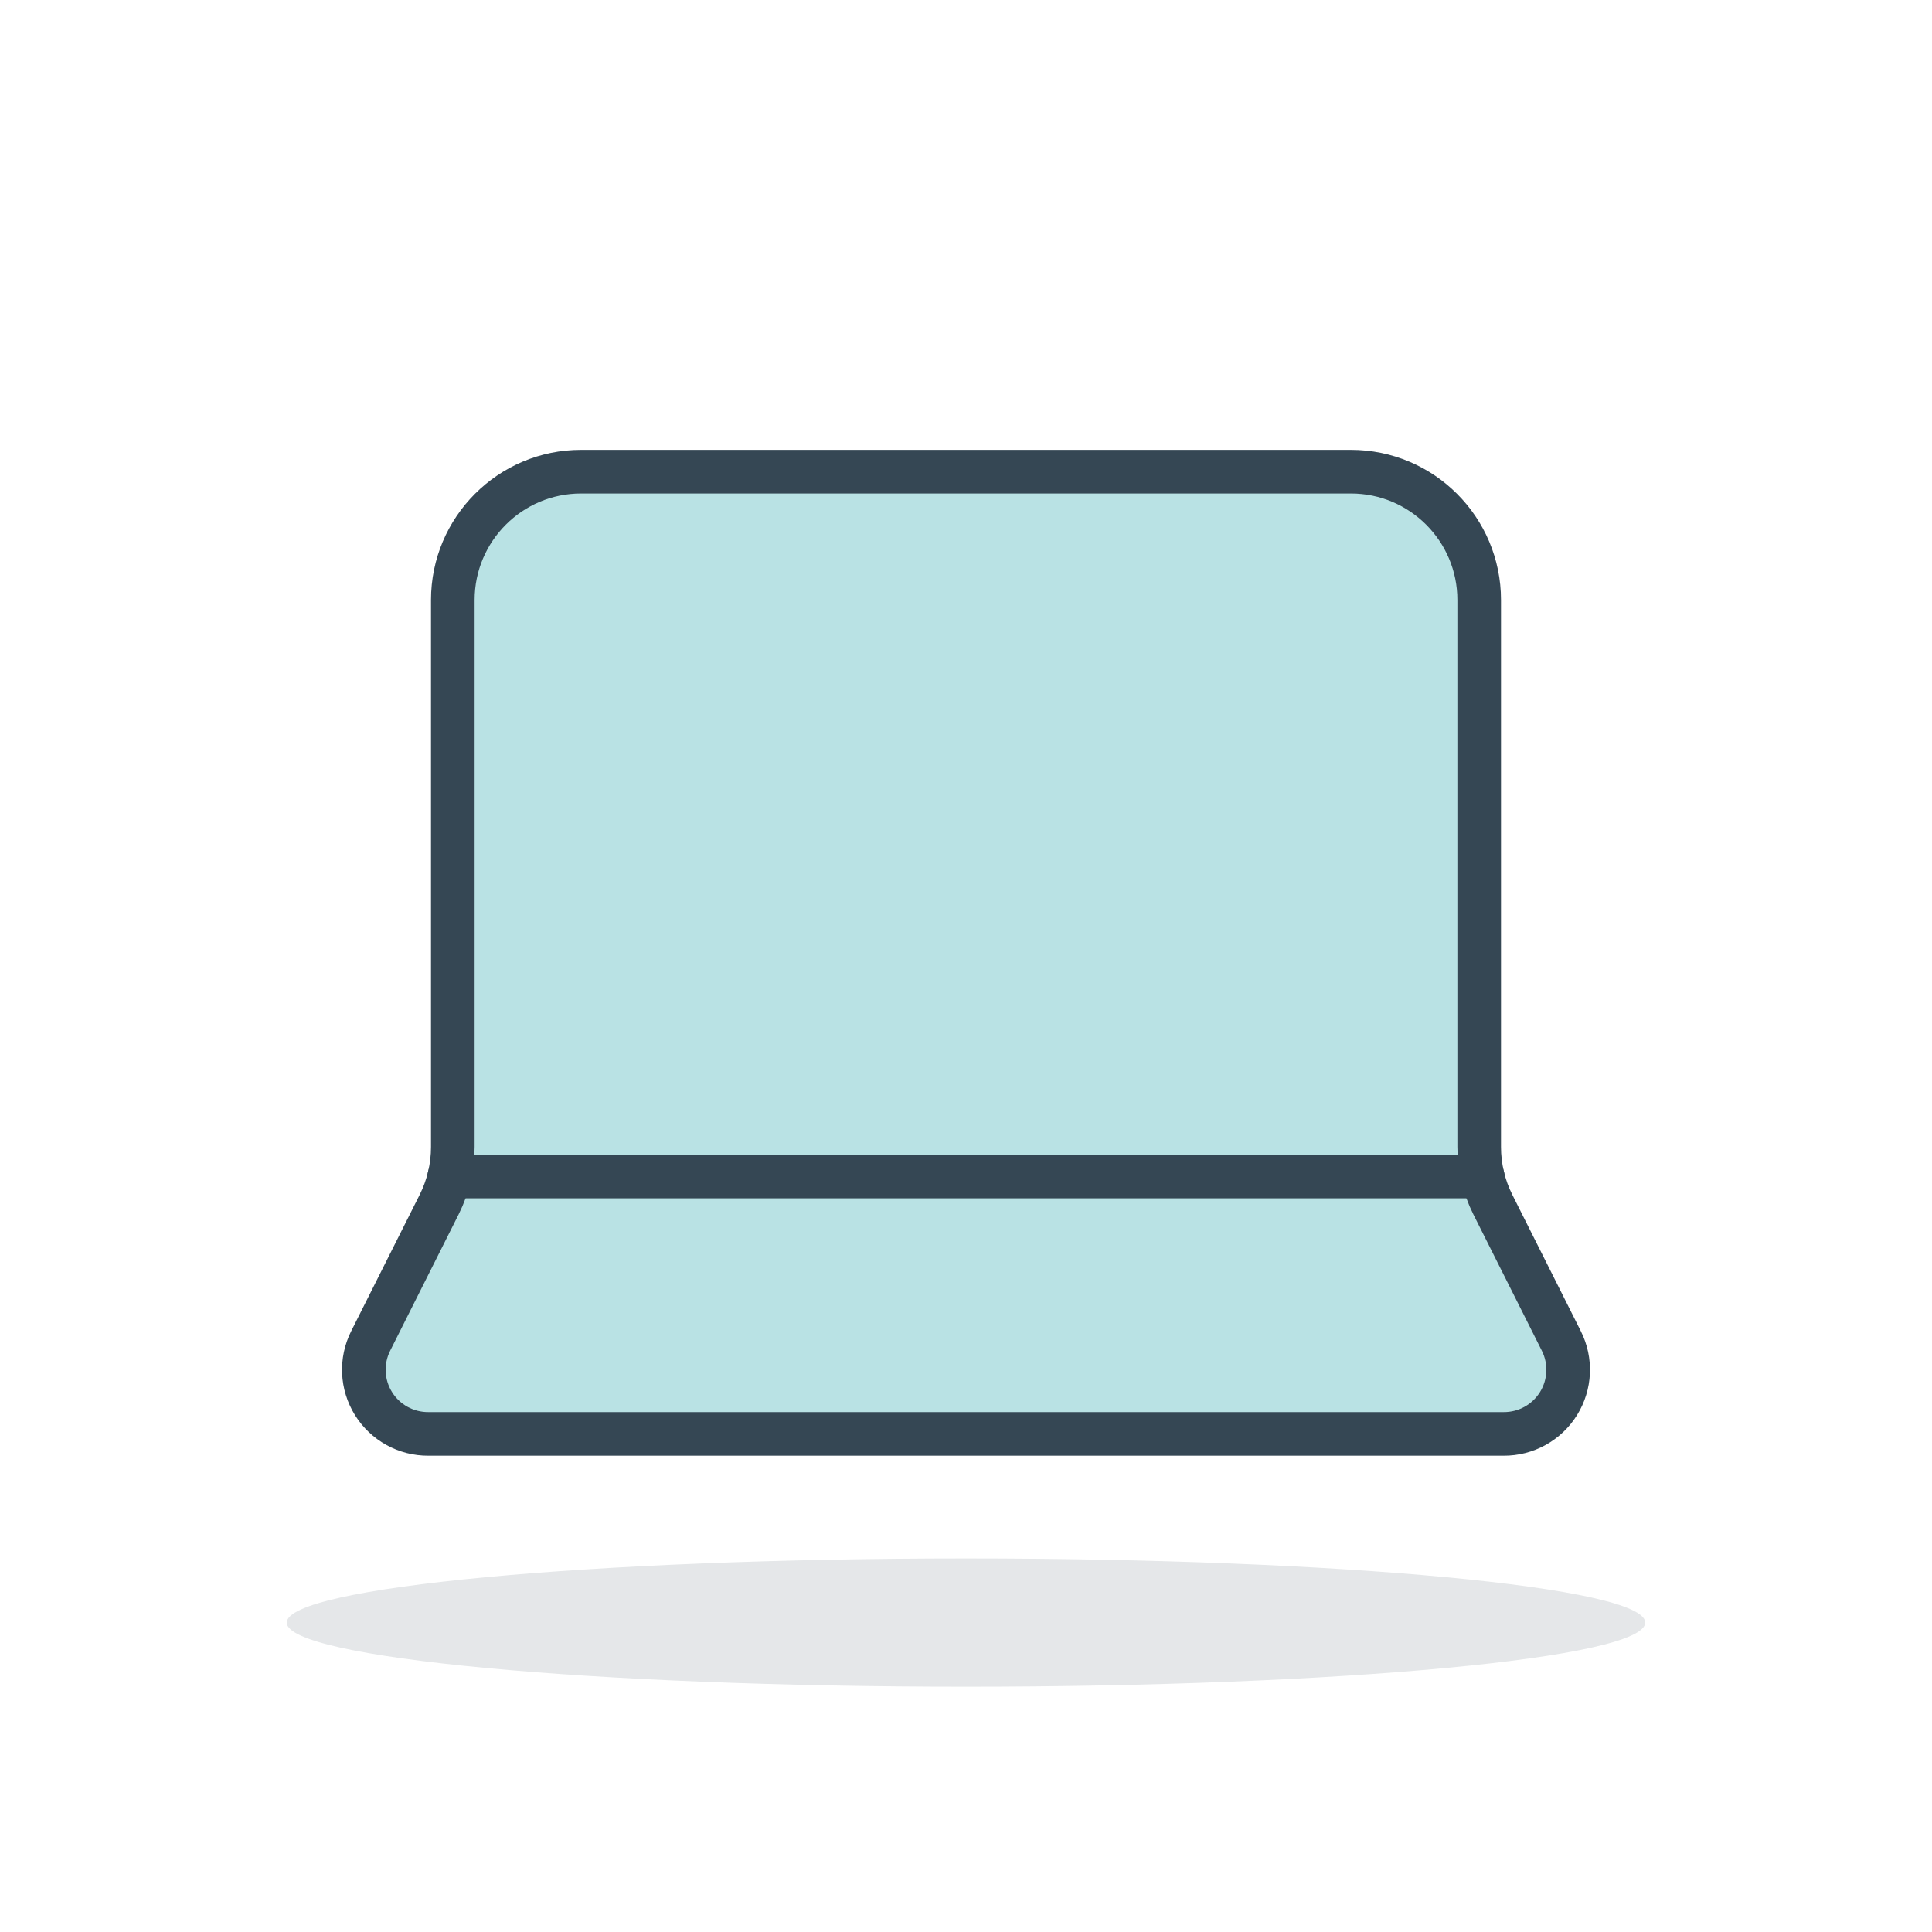
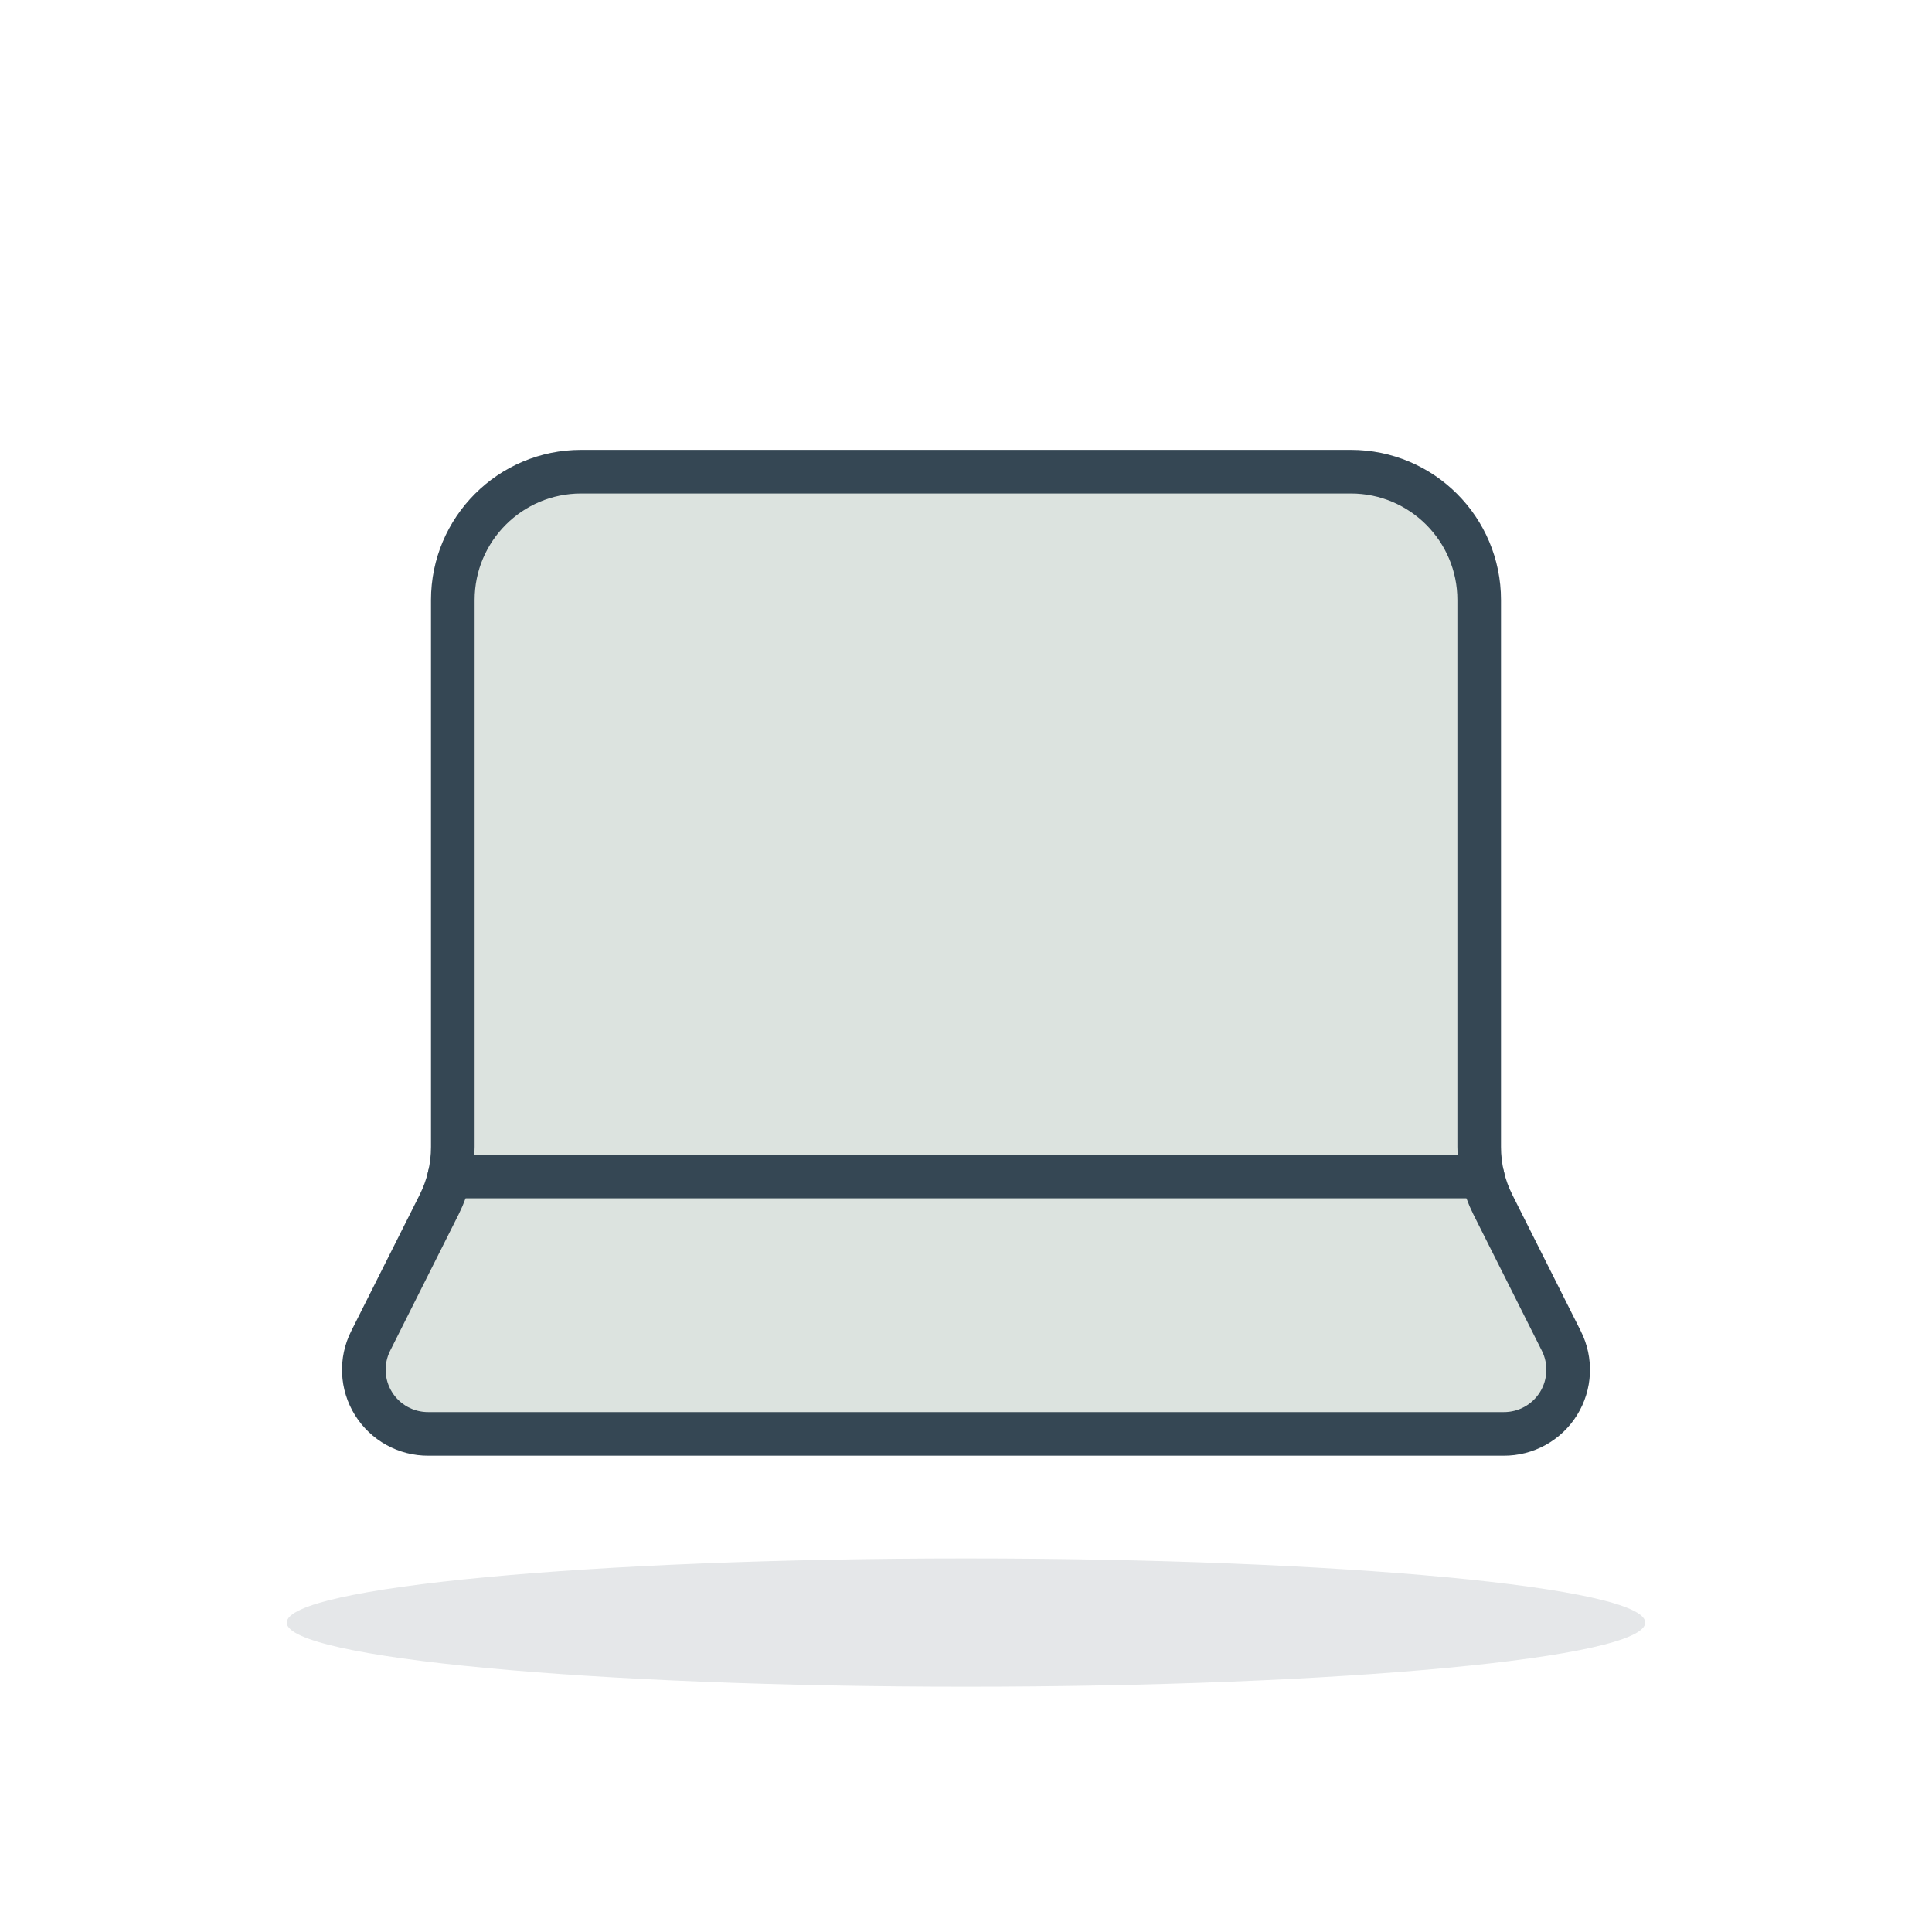
<svg xmlns="http://www.w3.org/2000/svg" aria-label="支出/日用家居/数码电器" role="img" viewBox="0 0 512 512">
  <ellipse cx="256" cy="430" fill="#354754" opacity=".13" rx="180" ry="17" />
  <svg fill="none" height="408" stroke="#354754" stroke-linecap="round" stroke-linejoin="round" stroke-width=".68" viewBox="0 0 24 24" width="408" x="52" y="40">
    <g stroke="none">
-       <path d="M18 5a2 2 0 0 1 2 2v8.526a2 2 0 0 0 .212.897l1.068 2.127a1 1 0 0 1-.9 1.45H3.62a1 1 0 0 1-.9-1.45l1.068-2.127A2 2 0 0 0 4 15.526V7a2 2 0 0 1 2-2z" fill="#B9E2E4" />
+       <path d="M18 5a2 2 0 0 1 2 2v8.526a2 2 0 0 0 .212.897l1.068 2.127a1 1 0 0 1-.9 1.45H3.62a1 1 0 0 1-.9-1.45l1.068-2.127A2 2 0 0 0 4 15.526V7a2 2 0 0 1 2-2z" fill="#DCE3DF" />
    </g>
    <g fill="none">
      <path d="M18 5a2 2 0 0 1 2 2v8.526a2 2 0 0 0 .212.897l1.068 2.127a1 1 0 0 1-.9 1.45H3.62a1 1 0 0 1-.9-1.45l1.068-2.127A2 2 0 0 0 4 15.526V7a2 2 0 0 1 2-2z" />
      <path d="M20.054 15.987H3.946" />
    </g>
  </svg>
</svg>
